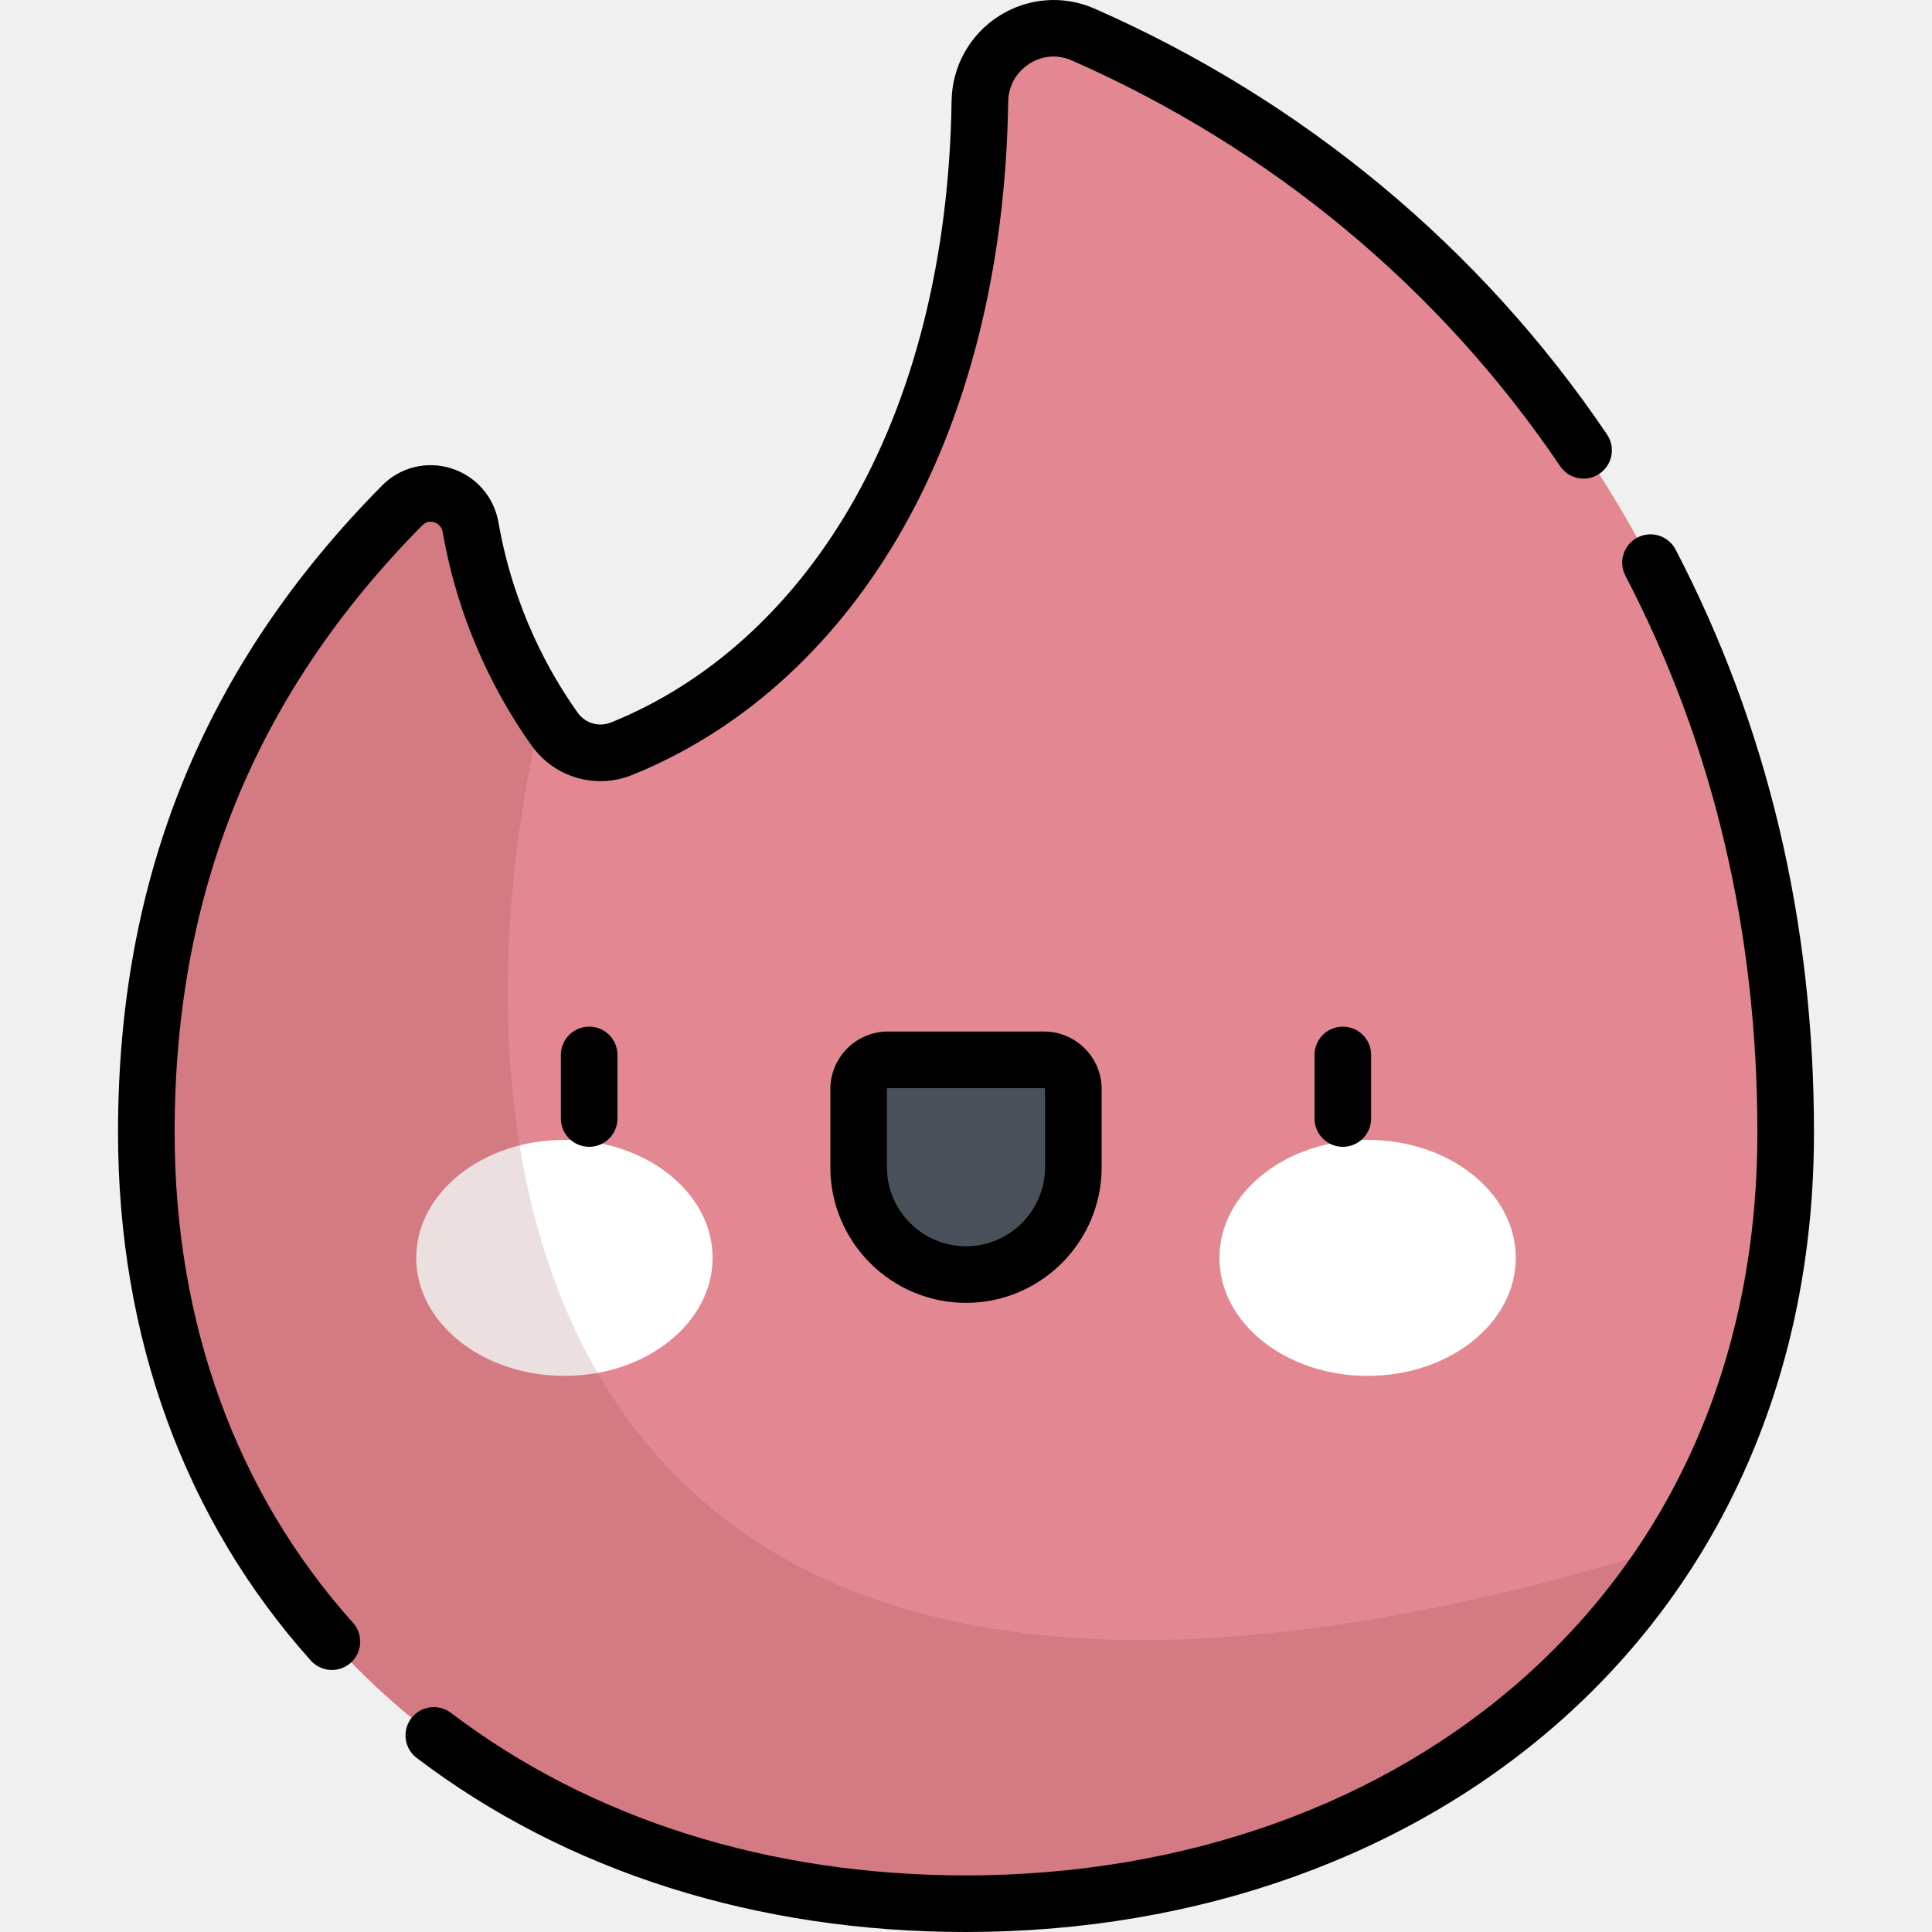
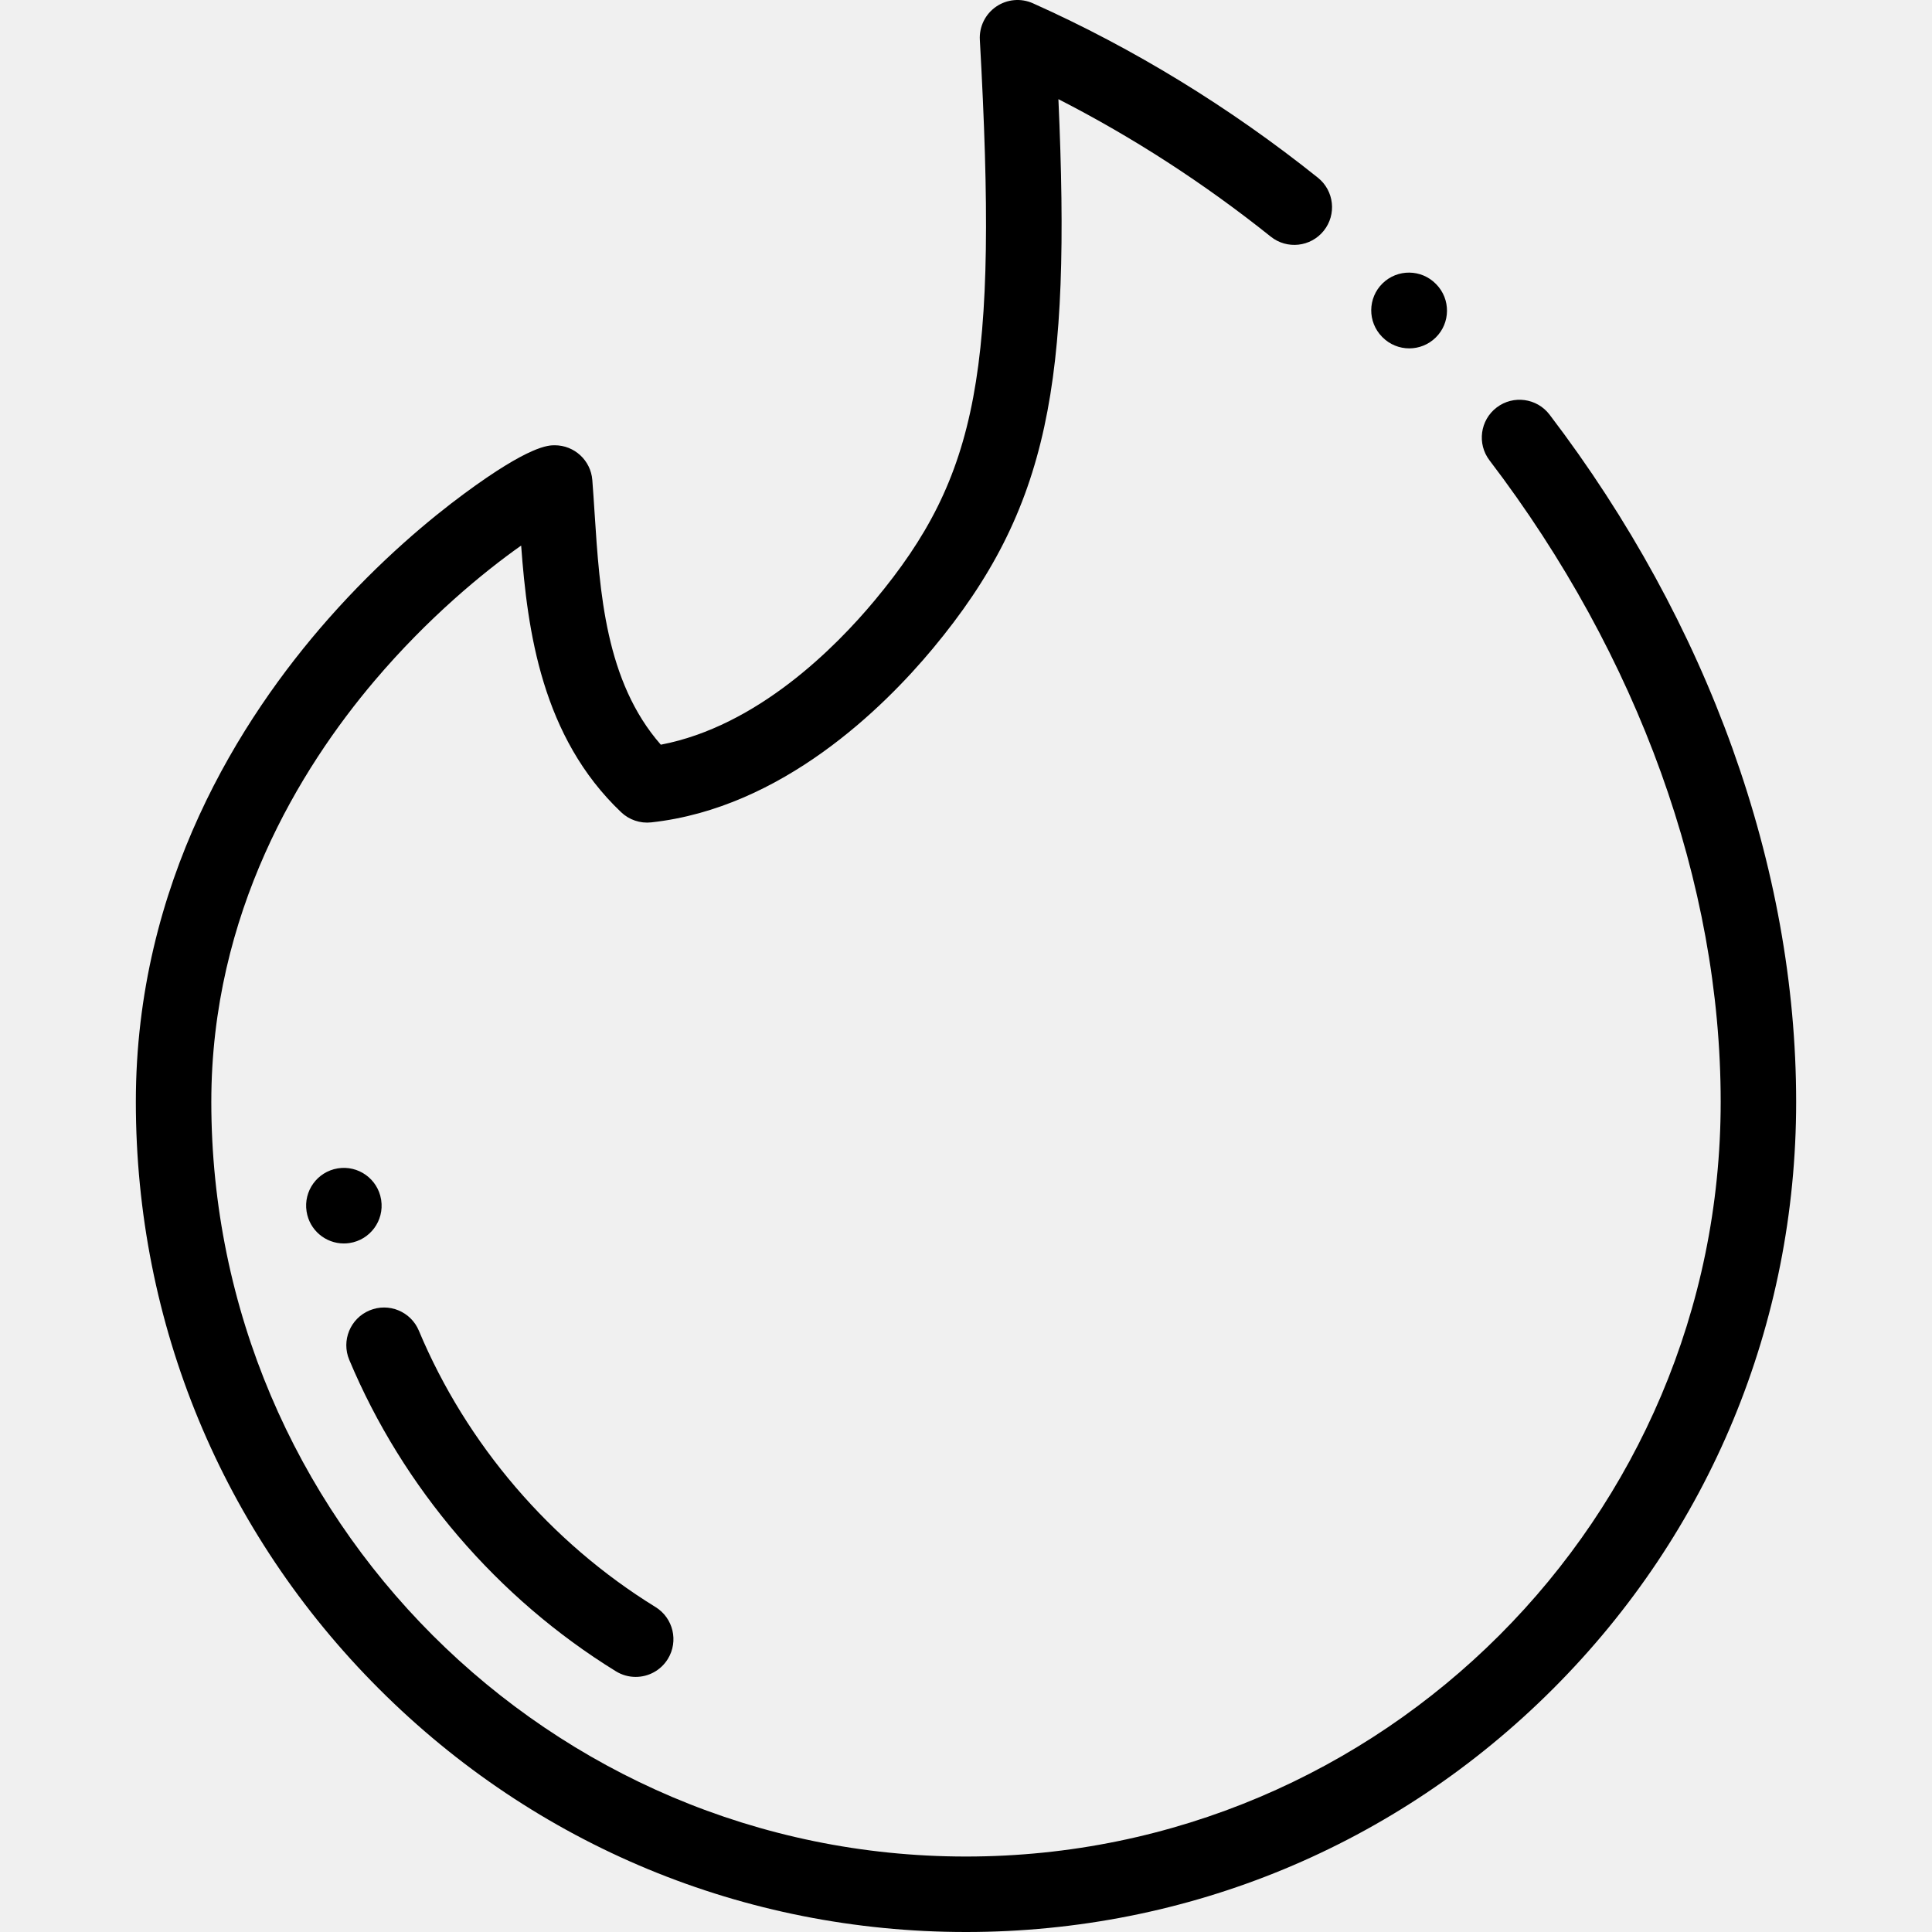
<svg xmlns="http://www.w3.org/2000/svg" version="1.1" id="Capa_1" x="0px" y="0px" viewBox="0 0 512 512" style="enable-background:new 0 0 512 512;" xml:space="preserve">
-   <path style="fill:#E38892;" d="M259.679,26.861c-1.305,90.726-42.404,150.303-94.908,171.541  c-6.413,2.594-13.737,0.489-17.757-5.141c-8.185-11.465-18.093-29.411-22.313-53.557c-1.494-8.55-11.98-11.957-18.088-5.789  c-45.348,45.802-67.837,100.33-67.837,166.16c0,125.949,97.254,204.425,217.223,204.425s217.223-78.476,217.223-204.425  c0-140.437-80.773-244.55-186.172-290.927C274.251,3.516,259.88,12.879,259.679,26.861z" />
  <g>
-     <ellipse style="fill:#FFFFFF;" cx="149.575" cy="333.35" rx="39.271" ry="31.271" />
-     <ellipse style="fill:#FFFFFF;" cx="362.431" cy="333.35" rx="39.271" ry="31.271" />
+     <g>
+       <path d="M380.605,75.317l-0.078-0.079c-3.869-3.941-10.2-3.999-14.142-0.132c-3.942,3.869-4.001,10.201-0.132,14.142    c0.006,0.007,0.076,0.077,0.083,0.085c1.958,1.991,4.544,2.989,7.132,2.989c2.528,0,5.058-0.953,7.005-2.863    C384.415,85.59,384.474,79.258,380.605,75.317z" />
+     </g>
  </g>
-   <path style="fill:#495059;" d="M256.001,337.77L256.001,337.77c-15.713,0-28.452-12.738-28.452-28.452v-20.685  c0-4.289,3.477-7.767,7.766-7.767h41.369c4.289,0,7.766,3.477,7.766,7.767v20.685C284.452,325.032,271.714,337.77,256.001,337.77z" />
-   <path style="opacity:0.15;fill:#812B2F;enable-background:new    ;" d="M443.143,409.696  C138.696,504.5,115.002,306.639,143.68,188.343c-7.381-11.431-15.317-27.7-18.978-48.639c-1.494-8.55-11.98-11.957-18.087-5.789  c-45.349,45.802-67.837,100.33-67.837,166.161c0,125.949,97.254,204.425,217.223,204.425  C335.69,504.5,405.345,469.863,443.143,409.696z" />
-   <path d="M46.278,300.074c0-63.629,21.48-116.253,65.666-160.883c1.149-1.161,2.449-0.981,3.121-0.77  c0.572,0.18,1.937,0.789,2.249,2.573c4.51,25.801,15.321,45.033,23.598,56.625c6.043,8.464,17.012,11.645,26.673,7.735  c28.602-11.569,52.913-33.307,70.305-62.861c18.528-31.484,28.656-71.432,29.29-115.524c0.06-4.148,2.097-7.814,5.589-10.058  c3.438-2.208,7.543-2.535,11.262-0.897c52.844,23.251,97.596,60.433,129.418,107.524c2.318,3.431,6.98,4.335,10.413,2.015  c3.432-2.318,4.334-6.981,2.015-10.413c-33.409-49.438-80.37-88.464-135.806-112.856c-8.28-3.643-17.779-2.893-25.41,2.008  c-7.684,4.935-12.35,13.332-12.48,22.463c-0.597,41.495-10.009,78.886-27.22,108.132c-15.702,26.684-37.488,46.242-63.003,56.564  c-3.208,1.297-6.842,0.25-8.839-2.547c-7.371-10.324-17.004-27.466-21.029-50.489c-1.183-6.771-5.987-12.252-12.538-14.305  c-6.487-2.033-13.487-0.297-18.268,4.53c-47.106,47.578-70.007,103.656-70.007,171.437c0,54.296,17.669,102.703,51.098,139.99  c1.481,1.652,3.529,2.493,5.587,2.493c1.782,0,3.571-0.632,5.004-1.916c3.084-2.765,3.343-7.506,0.577-10.591  C62.622,395.561,46.278,350.615,46.278,300.074z M348.364,279.566v16.855c0,4.143,3.357,7.5,7.5,7.5s7.5-3.357,7.5-7.5v-16.855  c0-4.143-3.357-7.5-7.5-7.5S348.364,275.423,348.364,279.566z M148.637,279.566v16.855c0,4.143,3.357,7.5,7.5,7.5s7.5-3.357,7.5-7.5  v-16.855c0-4.143-3.357-7.5-7.5-7.5C151.995,272.065,148.637,275.423,148.637,279.566z M444.049,145.64  c-1.913-3.673-6.443-5.099-10.117-3.184c-3.673,1.914-5.099,6.443-3.184,10.117c23.209,44.528,34.977,94.155,34.977,147.501  c0,58.138-21.142,107.886-61.14,143.867C366.551,478.156,313.783,497,256.001,497c-52.17,0-99.373-14.895-136.505-43.075  c-3.299-2.503-8.004-1.858-10.509,1.44c-2.504,3.3-1.859,8.005,1.44,10.509C150.19,496.05,200.529,512,256,512  c61.493,0,117.823-20.21,158.616-56.906c20.884-18.787,37.169-41.306,48.405-66.932c11.746-26.789,17.702-56.426,17.702-88.089  C480.724,244.29,468.384,192.331,444.049,145.64z M235.317,273.367c-8.418,0-15.267,6.849-15.267,15.267v20.685  c0,19.824,16.127,35.952,35.951,35.952s35.951-16.128,35.951-35.952v-20.685c0-8.418-6.849-15.267-15.267-15.267H235.317z   M276.952,288.635v20.685c0,11.553-9.398,20.952-20.951,20.952s-20.951-9.398-20.951-20.952v-20.685  c0-0.147,0.119-0.267,0.267-0.267h41.368C276.833,288.368,276.952,288.487,276.952,288.635z" />
+   <g>
+     <g>
+       <path d="M410.648,109.88c-3.348-4.392-9.622-5.24-14.015-1.892c-4.392,3.348-5.24,9.622-1.892,14.015    C434.245,173.836,456,234.208,456,292c0,110.28-89.72,200-200,200S56,402.28,56,292c0-50.047,23.517-88.298,43.245-111.574    c14.158-16.704,28.898-28.82,38.866-35.845c1.66,22.6,5.472,50.699,26.502,70.67c2.132,2.025,5.045,3.009,7.972,2.689    c34.712-3.792,61.638-30.475,74.599-46.042c31.057-37.303,36.635-70.827,33.306-145.617c19.744,10.097,38.616,22.31,56.271,36.427    c4.313,3.451,10.605,2.749,14.055-1.564c3.449-4.314,2.748-10.607-1.565-14.056c-23.378-18.693-48.783-34.242-75.51-46.214    c-3.185-1.427-6.883-1.09-9.757,0.888c-2.875,1.979-4.51,5.313-4.315,8.797c4.902,87.687-0.304,115.452-27.854,148.543    c-10.399,12.491-31.123,33.363-56.692,38.25c-14.667-16.742-16.196-40.419-17.554-61.469c-0.193-2.991-0.381-5.892-0.6-8.67    c-0.41-5.201-4.751-9.213-9.969-9.213c-1.634,0-6.606,0-23.969,12.814c-8.823,6.51-22.236,17.554-36.031,33.197    C63.734,190.392,36,234.012,36,292c0,58.764,22.884,114.011,64.437,155.563C141.989,489.116,197.236,512,256,512    c58.764,0,114.011-22.883,155.563-64.437C453.116,406.011,476,350.764,476,292C476,229.854,452.791,165.176,410.648,109.88z" />
+     </g>
+   </g>
+   <g>
+     <g>
+       <path d="M173.713,425.882c-27.845-17.153-50.117-43.164-62.711-73.241c-2.133-5.094-7.992-7.494-13.086-5.361    s-7.495,7.992-5.362,13.086c14.195,33.902,39.294,63.217,70.67,82.546c1.634,1.007,3.446,1.486,5.235,1.486    c3.356,0,6.634-1.689,8.524-4.756C179.879,434.94,178.416,428.779,173.713,425.882z" />
+     </g>
+   </g>
+   <g>
+     <g>
+       <path d="M101.021,318.046c-0.008-0.053-0.021-0.135-0.03-0.188c-0.908-5.448-6.063-9.128-11.508-8.221    c-5.417,0.903-9.087,6.003-8.235,11.417c0.762,4.938,5.017,8.477,9.871,8.477c0.493,0,0.993-0.036,1.496-0.112    C98.077,328.6,101.84,323.508,101.021,318.046z" />
+     </g>
+   </g>
  <g>
</g>
  <g>
</g>
  <g>
</g>
  <g>
</g>
  <g>
</g>
  <g>
</g>
  <g>
</g>
  <g>
</g>
  <g>
</g>
  <g>
</g>
  <g>
</g>
  <g>
</g>
  <g>
</g>
  <g>
</g>
  <g>
</g>
</svg>
